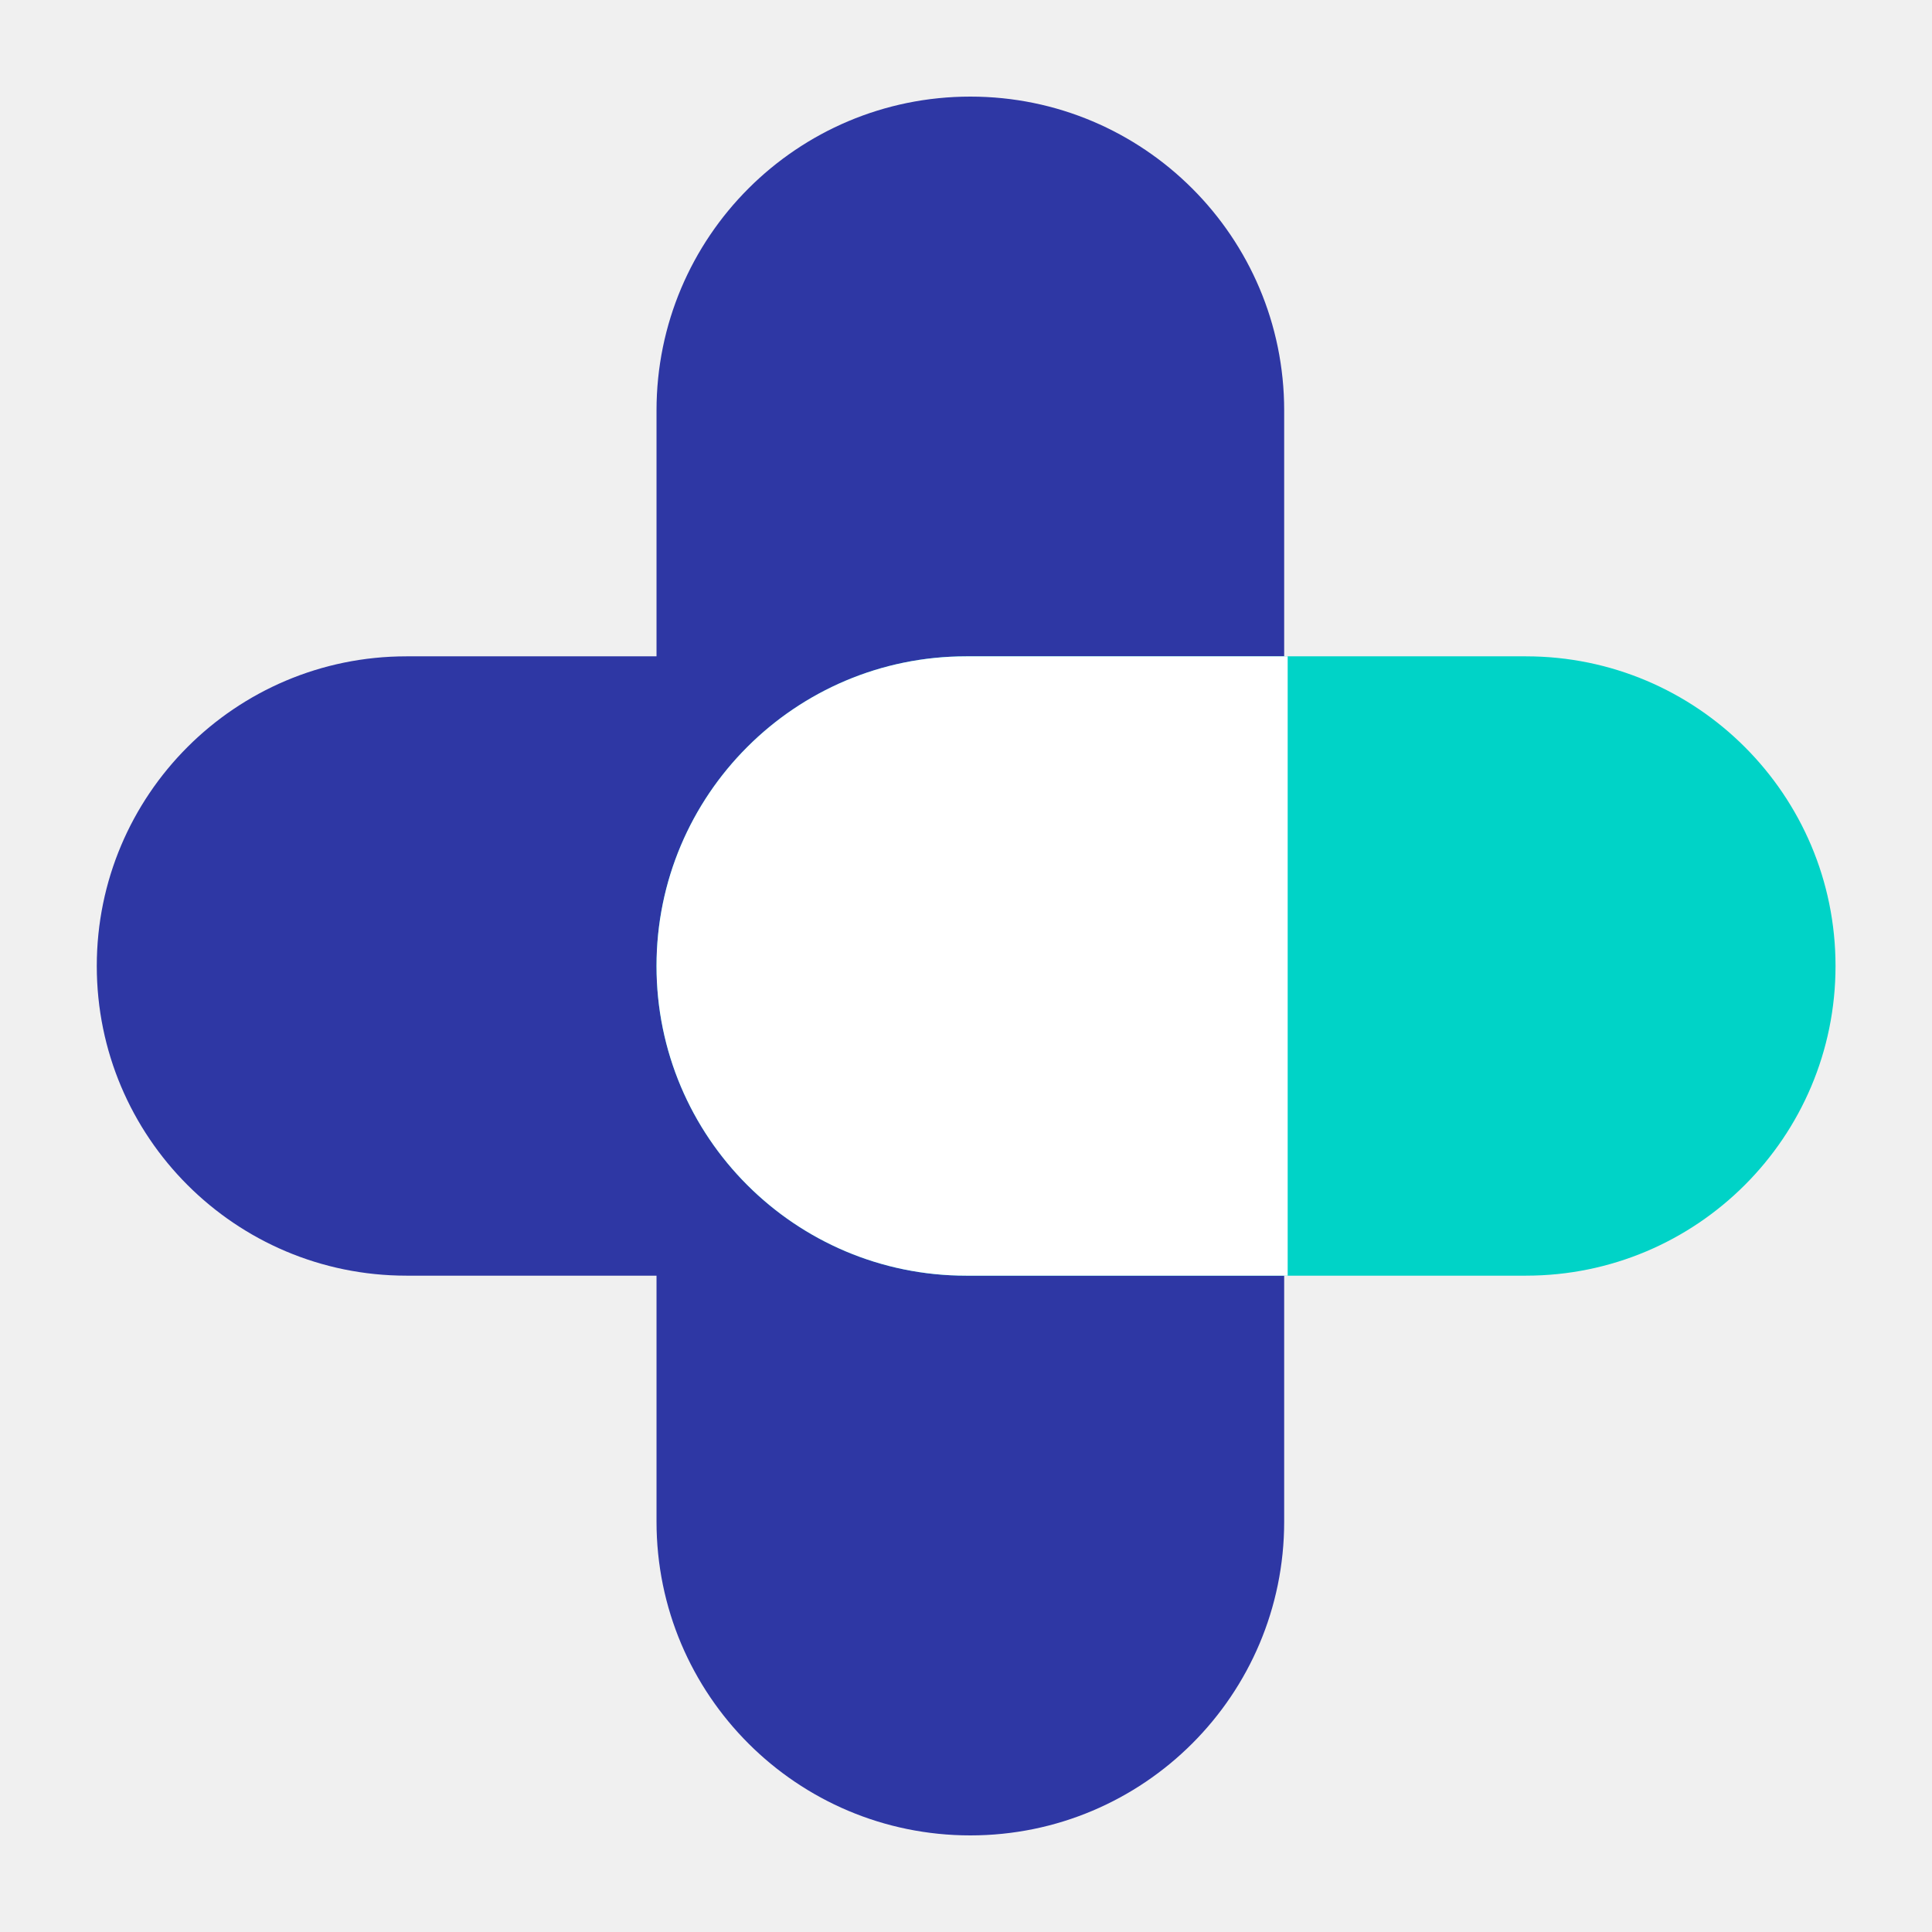
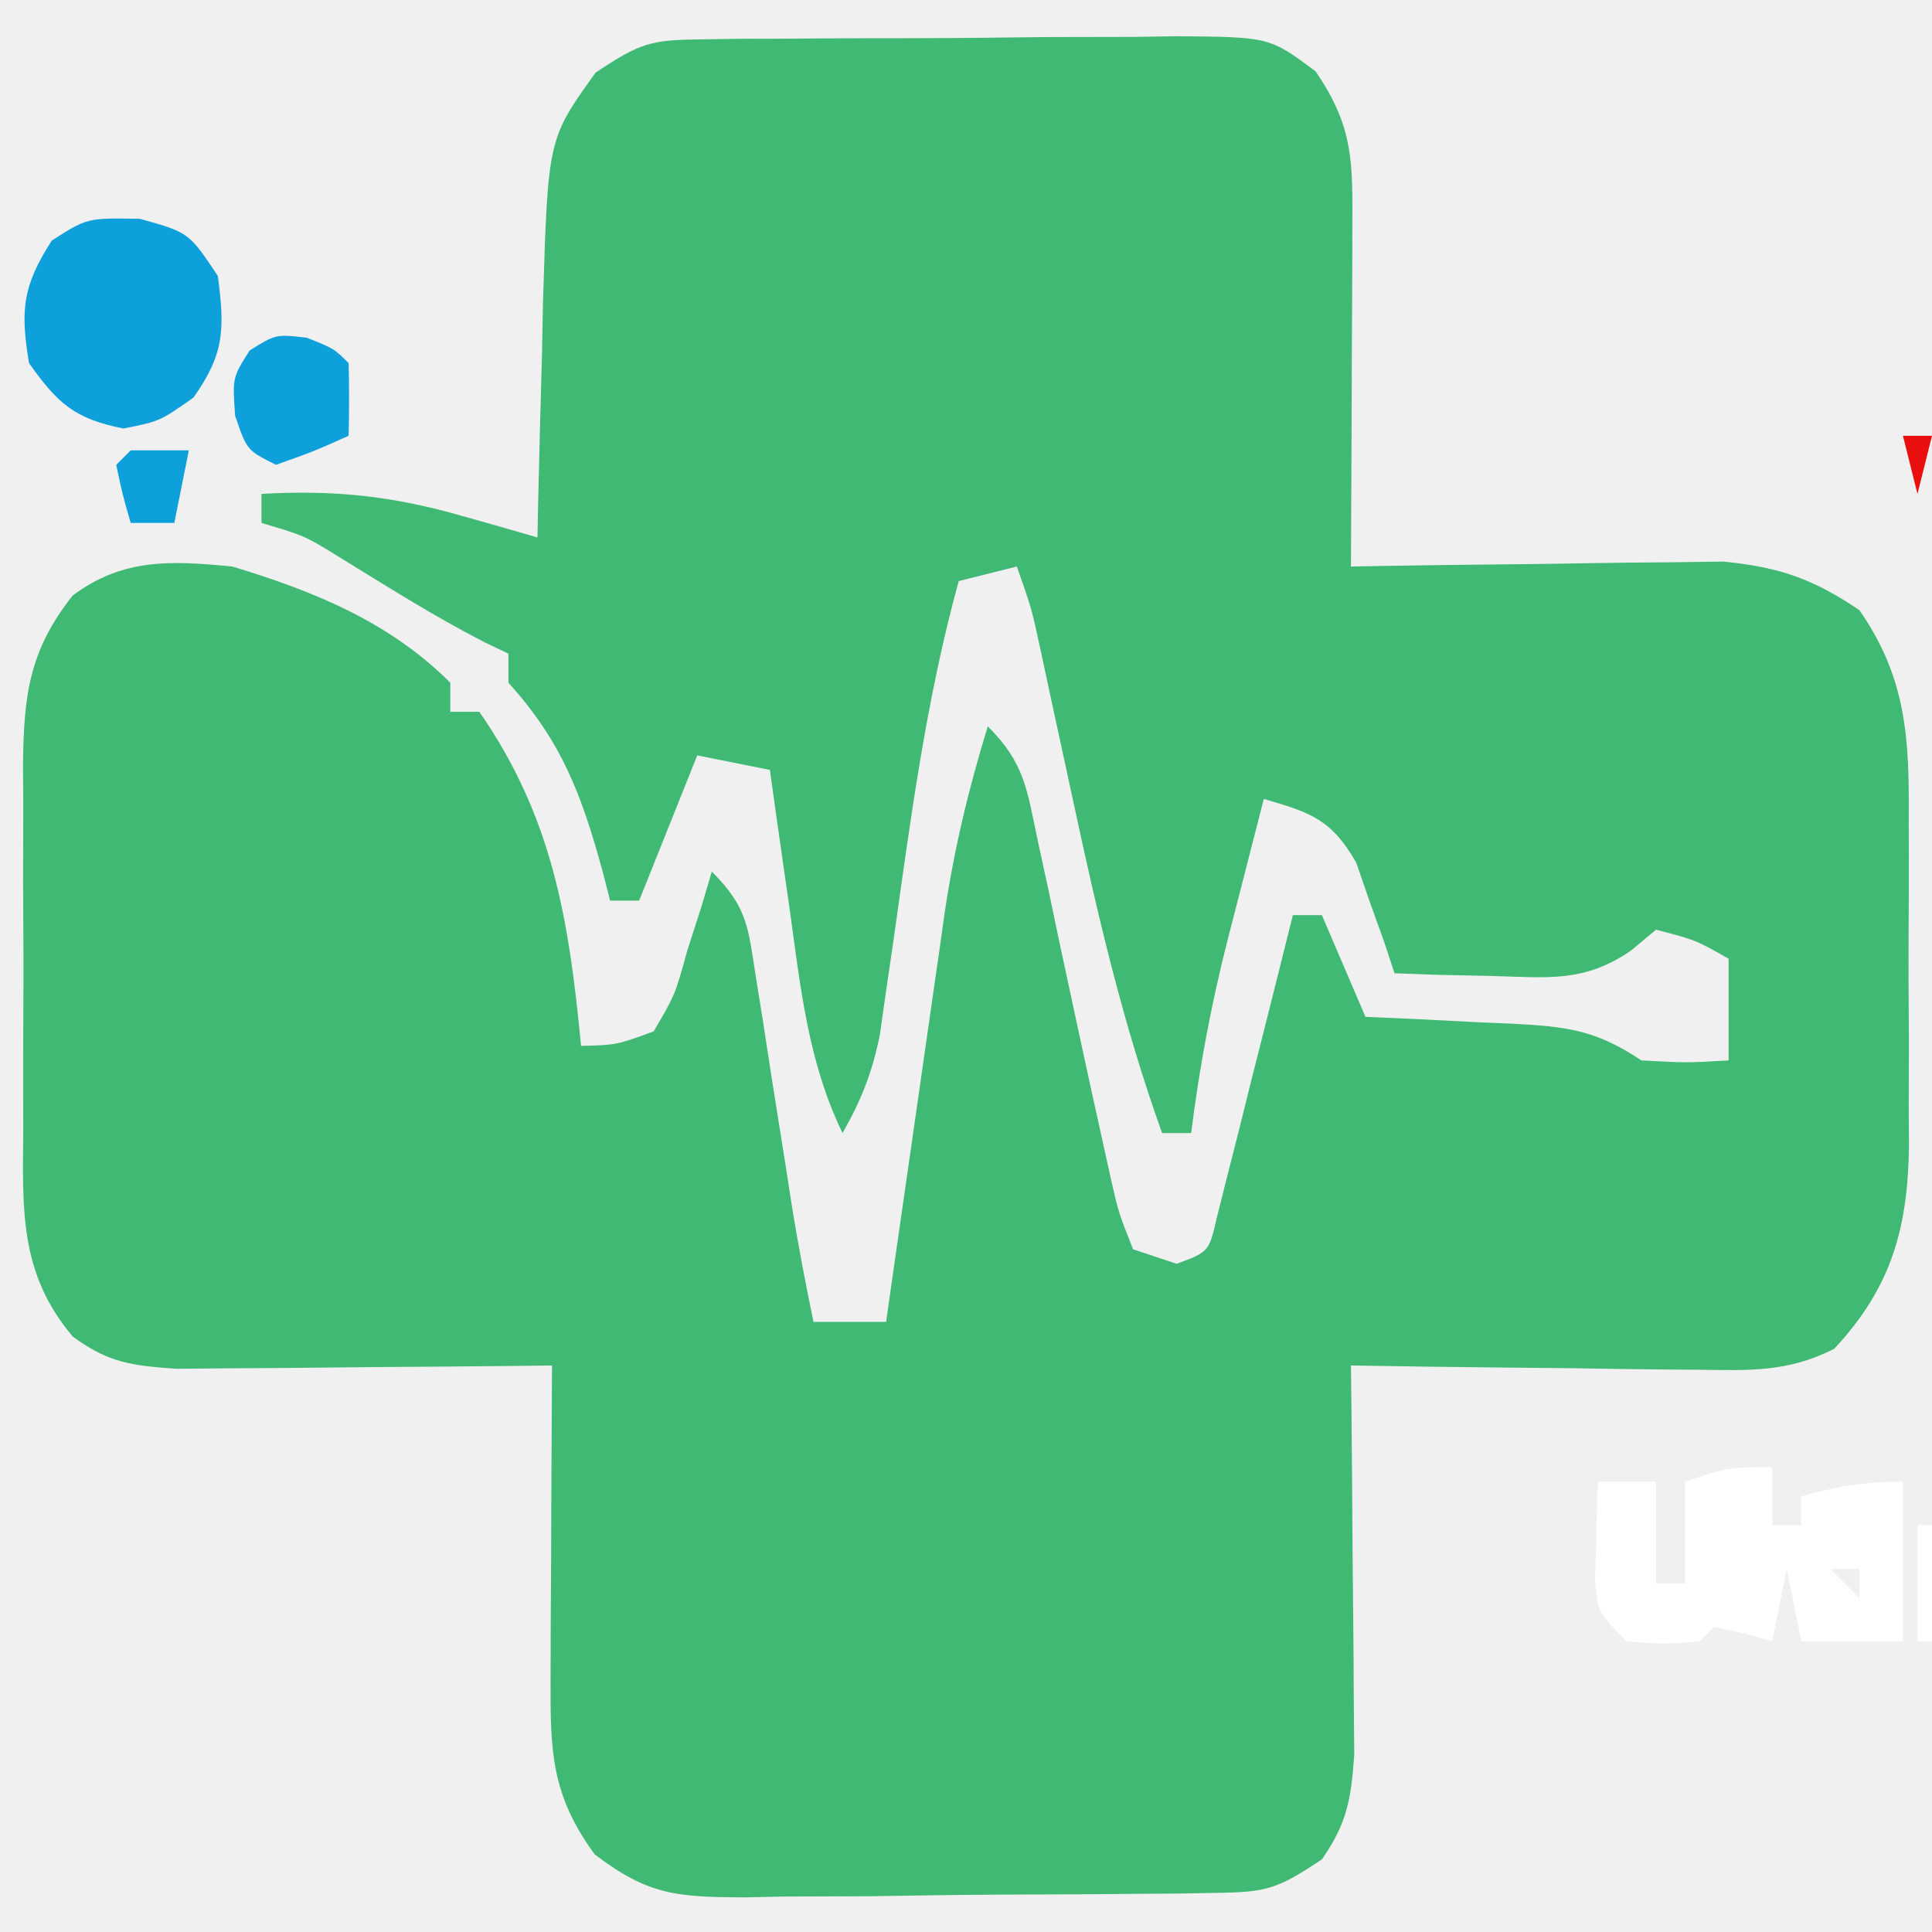
- <svg xmlns="http://www.w3.org/2000/svg" width="32" height="32" viewBox="0 0 32 32" fill="none">
-   <path d="M21.27 25.203C21.27 28.073 18.942 30.4 16.072 30.4V30.4C13.201 30.4 10.874 28.073 10.874 25.203L10.874 6.798C10.874 3.927 13.201 1.6 16.072 1.6V1.6C18.942 1.6 21.27 3.927 21.27 6.798L21.27 25.203Z" fill="#2E37A4" />
-   <path d="M16.199 10.871C19.032 10.871 21.328 13.168 21.328 16V16C21.328 18.833 19.032 21.129 16.199 21.129L6.732 21.129C3.899 21.129 1.603 18.833 1.603 16V16C1.603 13.168 3.899 10.871 6.732 10.871L16.199 10.871Z" fill="#2E37A4" />
-   <path d="M25.274 10.871C28.106 10.871 30.402 13.168 30.402 16V16C30.402 18.833 28.106 21.129 25.274 21.129L16.003 21.129C13.171 21.129 10.874 18.833 10.874 16V16C10.874 13.168 13.171 10.871 16.003 10.871L25.274 10.871Z" fill="#00D3C7" />
-   <path d="M21.328 10.871L21.328 21.129L16.003 21.129C13.17 21.129 10.874 18.833 10.874 16V16C10.874 13.168 13.17 10.871 16.003 10.871L21.328 10.871Z" fill="white" />
+ <svg xmlns="http://www.w3.org/2000/svg" version="1.1" width="133" height="133">
+   <path d="M0 0 C0.868 -0.013 1.736 -0.026 2.63 -0.039 C4.031 -0.042 4.031 -0.042 5.461 -0.045 C6.424 -0.052 7.387 -0.059 8.379 -0.066 C10.416 -0.076 12.453 -0.08 14.489 -0.08 C17.606 -0.084 20.722 -0.121 23.838 -0.159 C25.817 -0.165 27.795 -0.169 29.774 -0.17 C30.706 -0.185 31.638 -0.199 32.599 -0.214 C39.068 -0.168 39.068 -0.168 42.241 2.194 C44.868 6.011 44.801 8.406 44.781 13.048 C44.78 13.711 44.779 14.374 44.777 15.058 C44.772 17.177 44.759 19.296 44.746 21.416 C44.741 22.852 44.737 24.288 44.733 25.724 C44.722 29.246 44.704 32.768 44.684 36.291 C45.531 36.275 46.378 36.259 47.251 36.243 C50.415 36.192 53.58 36.154 56.744 36.126 C58.11 36.111 59.476 36.09 60.841 36.064 C62.812 36.028 64.783 36.012 66.754 35.998 C67.938 35.982 69.121 35.966 70.341 35.95 C74.202 36.343 76.464 37.12 79.684 39.291 C82.964 44.003 83.126 48.228 83.082 53.759 C83.087 54.957 83.087 54.957 83.091 56.179 C83.093 57.86 83.088 59.541 83.075 61.222 C83.059 63.783 83.075 66.343 83.094 68.904 C83.092 70.543 83.088 72.182 83.082 73.822 C83.088 74.581 83.094 75.341 83.101 76.123 C83.027 81.772 81.931 85.891 77.945 90.147 C74.726 91.775 72.106 91.628 68.512 91.583 C67.83 91.579 67.147 91.575 66.444 91.571 C64.274 91.554 62.104 91.516 59.934 91.478 C58.459 91.463 56.983 91.449 55.508 91.437 C51.9 91.404 48.292 91.352 44.684 91.291 C44.694 92.178 44.705 93.066 44.716 93.981 C44.75 97.283 44.775 100.586 44.794 103.888 C44.804 105.316 44.817 106.744 44.835 108.171 C44.859 110.227 44.87 112.282 44.879 114.337 C44.89 115.573 44.9 116.809 44.911 118.083 C44.693 121.157 44.424 122.788 42.684 125.291 C39.596 127.349 38.886 127.548 35.384 127.597 C34.087 127.621 34.087 127.621 32.764 127.645 C31.367 127.653 31.367 127.653 29.942 127.662 C28.981 127.671 28.021 127.68 27.031 127.689 C24.998 127.703 22.966 127.712 20.933 127.716 C17.827 127.728 14.723 127.777 11.617 127.828 C9.642 127.837 7.667 127.844 5.692 127.849 C4.764 127.869 3.837 127.888 2.882 127.908 C-1.666 127.877 -3.67 127.785 -7.379 124.943 C-10.379 120.835 -10.436 117.836 -10.414 112.873 C-10.411 111.619 -10.407 110.365 -10.404 109.074 C-10.391 107.108 -10.391 107.108 -10.379 105.103 C-10.374 103.768 -10.369 102.432 -10.365 101.097 C-10.353 97.828 -10.337 94.559 -10.316 91.291 C-11.602 91.306 -11.602 91.306 -12.915 91.322 C-16.105 91.356 -19.296 91.381 -22.487 91.4 C-23.866 91.41 -25.245 91.424 -26.624 91.441 C-28.61 91.466 -30.596 91.476 -32.582 91.486 C-34.373 91.502 -34.373 91.502 -36.2 91.518 C-39.283 91.293 -40.849 91.107 -43.316 89.291 C-47.026 84.893 -46.753 80.482 -46.715 75.009 C-46.717 74.118 -46.72 73.227 -46.723 72.309 C-46.725 70.43 -46.72 68.55 -46.707 66.671 C-46.691 63.8 -46.707 60.931 -46.726 58.06 C-46.724 56.231 -46.72 54.401 -46.715 52.572 C-46.721 51.716 -46.727 50.861 -46.733 49.98 C-46.677 45.257 -46.361 42.138 -43.316 38.291 C-39.861 35.699 -36.512 35.884 -32.316 36.291 C-26.713 37.989 -21.515 40.091 -17.316 44.291 C-17.316 44.951 -17.316 45.611 -17.316 46.291 C-16.656 46.291 -15.996 46.291 -15.316 46.291 C-10.284 53.551 -9.145 60.599 -8.316 69.291 C-5.873 69.228 -5.873 69.228 -3.316 68.291 C-1.838 65.772 -1.838 65.772 -1.004 62.728 C-0.514 61.21 -0.514 61.21 -0.015 59.662 C0.331 58.488 0.331 58.488 0.684 57.291 C3.167 59.774 3.181 61.125 3.719 64.56 C3.973 66.141 3.973 66.141 4.233 67.753 C4.402 68.859 4.572 69.964 4.746 71.103 C5.091 73.276 5.436 75.449 5.781 77.623 C6.006 79.072 6.006 79.072 6.235 80.552 C6.66 83.146 7.152 85.716 7.684 88.291 C9.334 88.291 10.984 88.291 12.684 88.291 C12.825 87.297 12.966 86.304 13.111 85.281 C13.639 81.569 14.174 77.859 14.71 74.149 C14.941 72.548 15.17 70.946 15.397 69.345 C15.725 67.033 16.059 64.722 16.395 62.412 C16.543 61.35 16.543 61.35 16.695 60.267 C17.353 55.788 18.358 51.606 19.684 47.291 C22.237 49.843 22.375 51.627 23.121 55.146 C23.377 56.326 23.632 57.506 23.895 58.722 C24.285 60.581 24.285 60.581 24.684 62.478 C25.667 67.086 26.661 71.691 27.684 76.291 C27.945 77.473 27.945 77.473 28.211 78.68 C28.685 80.749 28.685 80.749 29.684 83.291 C31.169 83.786 31.169 83.786 32.684 84.291 C34.912 83.467 34.912 83.467 35.462 81.066 C35.703 80.107 35.943 79.149 36.192 78.162 C36.456 77.127 36.72 76.093 36.992 75.027 C37.262 73.938 37.531 72.85 37.809 71.728 C38.225 70.089 38.225 70.089 38.649 68.417 C39.334 65.71 40.012 63.001 40.684 60.291 C41.344 60.291 42.004 60.291 42.684 60.291 C43.674 62.601 44.664 64.911 45.684 67.291 C47.364 67.364 47.364 67.364 49.078 67.439 C50.551 67.514 52.024 67.59 53.496 67.666 C54.234 67.696 54.972 67.727 55.733 67.759 C59.503 67.964 61.48 68.155 64.684 70.291 C67.809 70.458 67.809 70.458 70.684 70.291 C70.684 67.981 70.684 65.671 70.684 63.291 C68.418 62 68.418 62 65.684 61.291 C65.117 61.765 64.549 62.239 63.965 62.728 C60.744 64.935 58.29 64.585 54.434 64.478 C53.171 64.451 51.907 64.424 50.606 64.396 C49.641 64.361 48.677 64.326 47.684 64.291 C47.453 63.592 47.222 62.893 46.985 62.173 C46.658 61.263 46.332 60.353 45.996 59.416 C45.683 58.511 45.37 57.606 45.047 56.673 C43.347 53.702 41.908 53.221 38.684 52.291 C38.033 54.81 37.388 57.331 36.746 59.853 C36.473 60.91 36.473 60.91 36.194 61.988 C35.072 66.412 34.249 70.761 33.684 75.291 C33.024 75.291 32.364 75.291 31.684 75.291 C28.987 67.782 27.227 60.21 25.559 52.416 C25.037 50.001 24.513 47.587 23.989 45.173 C23.761 44.115 23.534 43.057 23.301 41.967 C22.71 39.211 22.71 39.211 21.684 36.291 C20.364 36.621 19.044 36.951 17.684 37.291 C15.435 45.442 14.363 53.725 13.184 62.087 C13.019 63.211 12.854 64.336 12.684 65.494 C12.539 66.511 12.395 67.528 12.246 68.577 C11.716 71.137 10.976 73.033 9.684 75.291 C7.317 70.403 6.795 65.296 6.059 59.978 C5.858 58.581 5.858 58.581 5.653 57.156 C5.324 54.868 5.001 52.58 4.684 50.291 C3.034 49.961 1.384 49.631 -0.316 49.291 C-2.296 54.241 -2.296 54.241 -4.316 59.291 C-4.976 59.291 -5.636 59.291 -6.316 59.291 C-6.486 58.627 -6.656 57.963 -6.832 57.279 C-8.265 52.056 -9.613 48.377 -13.316 44.291 C-13.316 43.631 -13.316 42.971 -13.316 42.291 C-13.872 42.024 -14.427 41.757 -15 41.482 C-18.437 39.714 -21.686 37.654 -24.976 35.63 C-27.347 34.171 -27.347 34.171 -30.316 33.291 C-30.316 32.631 -30.316 31.971 -30.316 31.291 C-25.33 31.008 -21.341 31.425 -16.523 32.802 C-15.545 33.079 -14.566 33.356 -13.558 33.641 C-12.448 33.962 -12.448 33.962 -11.316 34.291 C-11.302 33.534 -11.287 32.778 -11.272 31.999 C-11.197 28.554 -11.101 25.11 -11.004 21.666 C-10.981 20.476 -10.959 19.286 -10.935 18.06 C-10.591 6.849 -10.591 6.849 -7.316 2.291 C-4.219 0.225 -3.515 0.035 0 0 Z " fill="#3FB973" transform="translate(48.31616,2.709473)" />
+   <path d="M0 0 C0 1.32 0 2.64 0 4 C0.66 4 1.32 4 2 4 C2 3.34 2 2.68 2 2 C4.491 1.313 6.379 1 9 1 C9 4.63 9 8.26 9 12 C6.69 12 4.38 12 2 12 C1.67 10.35 1.34 8.7 1 7 C0.67 8.65 0.34 10.3 0 12 C-0.639 11.814 -1.279 11.629 -1.938 11.438 C-2.958 11.221 -2.958 11.221 -4 11 C-4.33 11.33 -4.66 11.66 -5 12 C-7.438 12.188 -7.438 12.188 -10 12 C-12 10 -12 10 -12.195 7.836 C-12.172 7.024 -12.149 6.212 -12.125 5.375 C-12.107 4.558 -12.089 3.74 -12.07 2.898 C-12.047 2.272 -12.024 1.645 -12 1 C-10.68 1 -9.36 1 -8 1 C-8 3.31 -8 5.62 -8 8 C-7.34 8 -6.68 8 -6 8 C-6 5.69 -6 3.38 -6 1 C-3 0 -3 0 0 0 Z M4 7 C4.66 7.66 5.32 8.32 6 9 C6 8.34 6 7.68 6 7 C5.34 7 4.68 7 4 7 Z " fill="#FFFFFF" transform="translate(122,101)" />
+   <path d="M0 0 C3.375 0.938 3.375 0.938 5.375 3.938 C5.841 7.592 5.845 9.276 3.688 12.312 C1.375 13.938 1.375 13.938 -1.125 14.438 C-4.495 13.763 -5.642 12.729 -7.625 9.938 C-8.235 6.279 -8.07 4.632 -6.062 1.5 C-3.625 -0.062 -3.625 -0.062 0 0 Z " fill="#0EA0DA" transform="translate(9.625,15.0625)" />
+   <path d="M0 0 C1.875 0.75 1.875 0.75 2.875 1.75 C2.916 3.416 2.918 5.084 2.875 6.75 C0.5 7.812 0.5 7.812 -2.125 8.75 C-4.125 7.75 -4.125 7.75 -4.938 5.375 C-5.125 2.75 -5.125 2.75 -3.938 0.875 C-2.125 -0.25 -2.125 -0.25 0 0 Z " fill="#0EA0DA" transform="translate(21.125,23.25)" />
+   <path d="M0 0 C1.32 0 2.64 0 4 0 C3.67 1.65 3.34 3.3 3 5 C2.01 5 1.02 5 0 5 C-0.562 3.062 -0.562 3.062 -1 1 C-0.67 0.67 -0.34 0.34 0 0 Z " fill="#0EA0DA" transform="translate(9,31)" />
+   <path d="M0 0 C0.33 0 0.66 0 1 0 C1 2.64 1 5.28 1 8 C0.67 8 0.34 8 0 8 C0 5.36 0 2.72 0 0 Z " fill="#FFFFFF" transform="translate(132,105)" />
+   <path d="M0 0 C0.66 0 1.32 0 2 0 C1.67 1.32 1.34 2.64 1 4 C0.67 2.68 0.34 1.36 0 0 Z " fill="#EA0F0F" transform="translate(131,30)" />
</svg>
